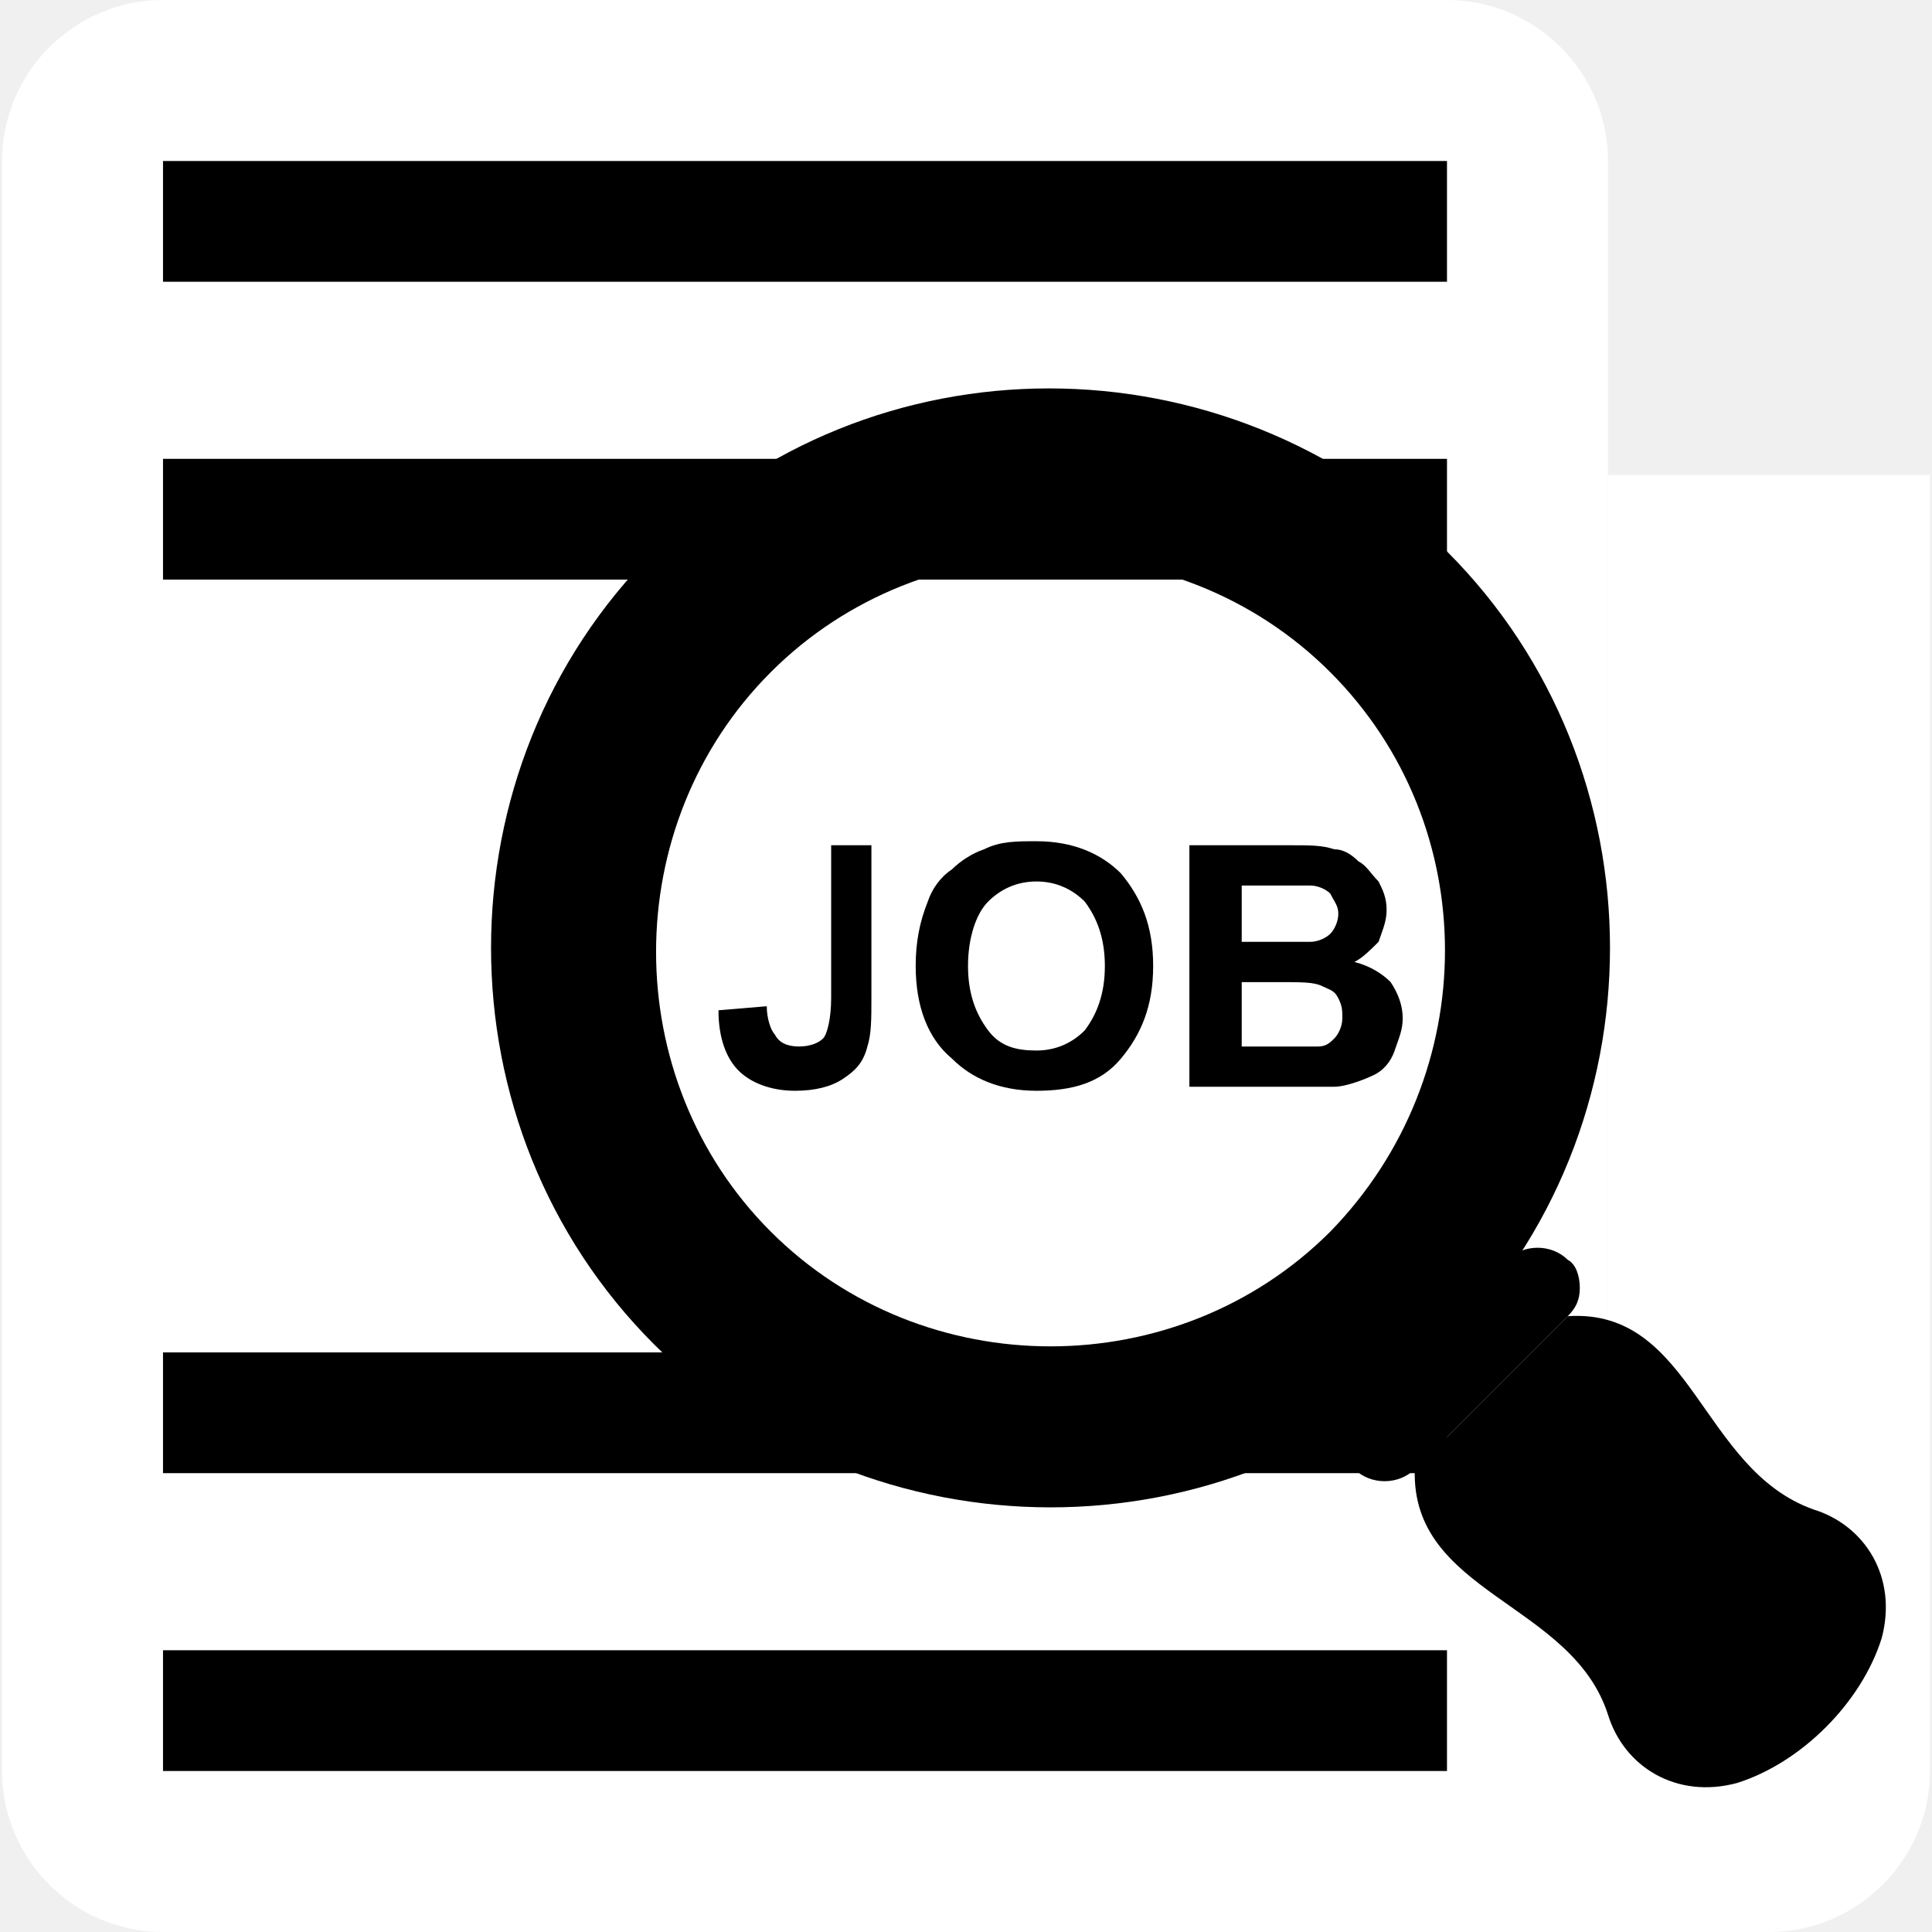
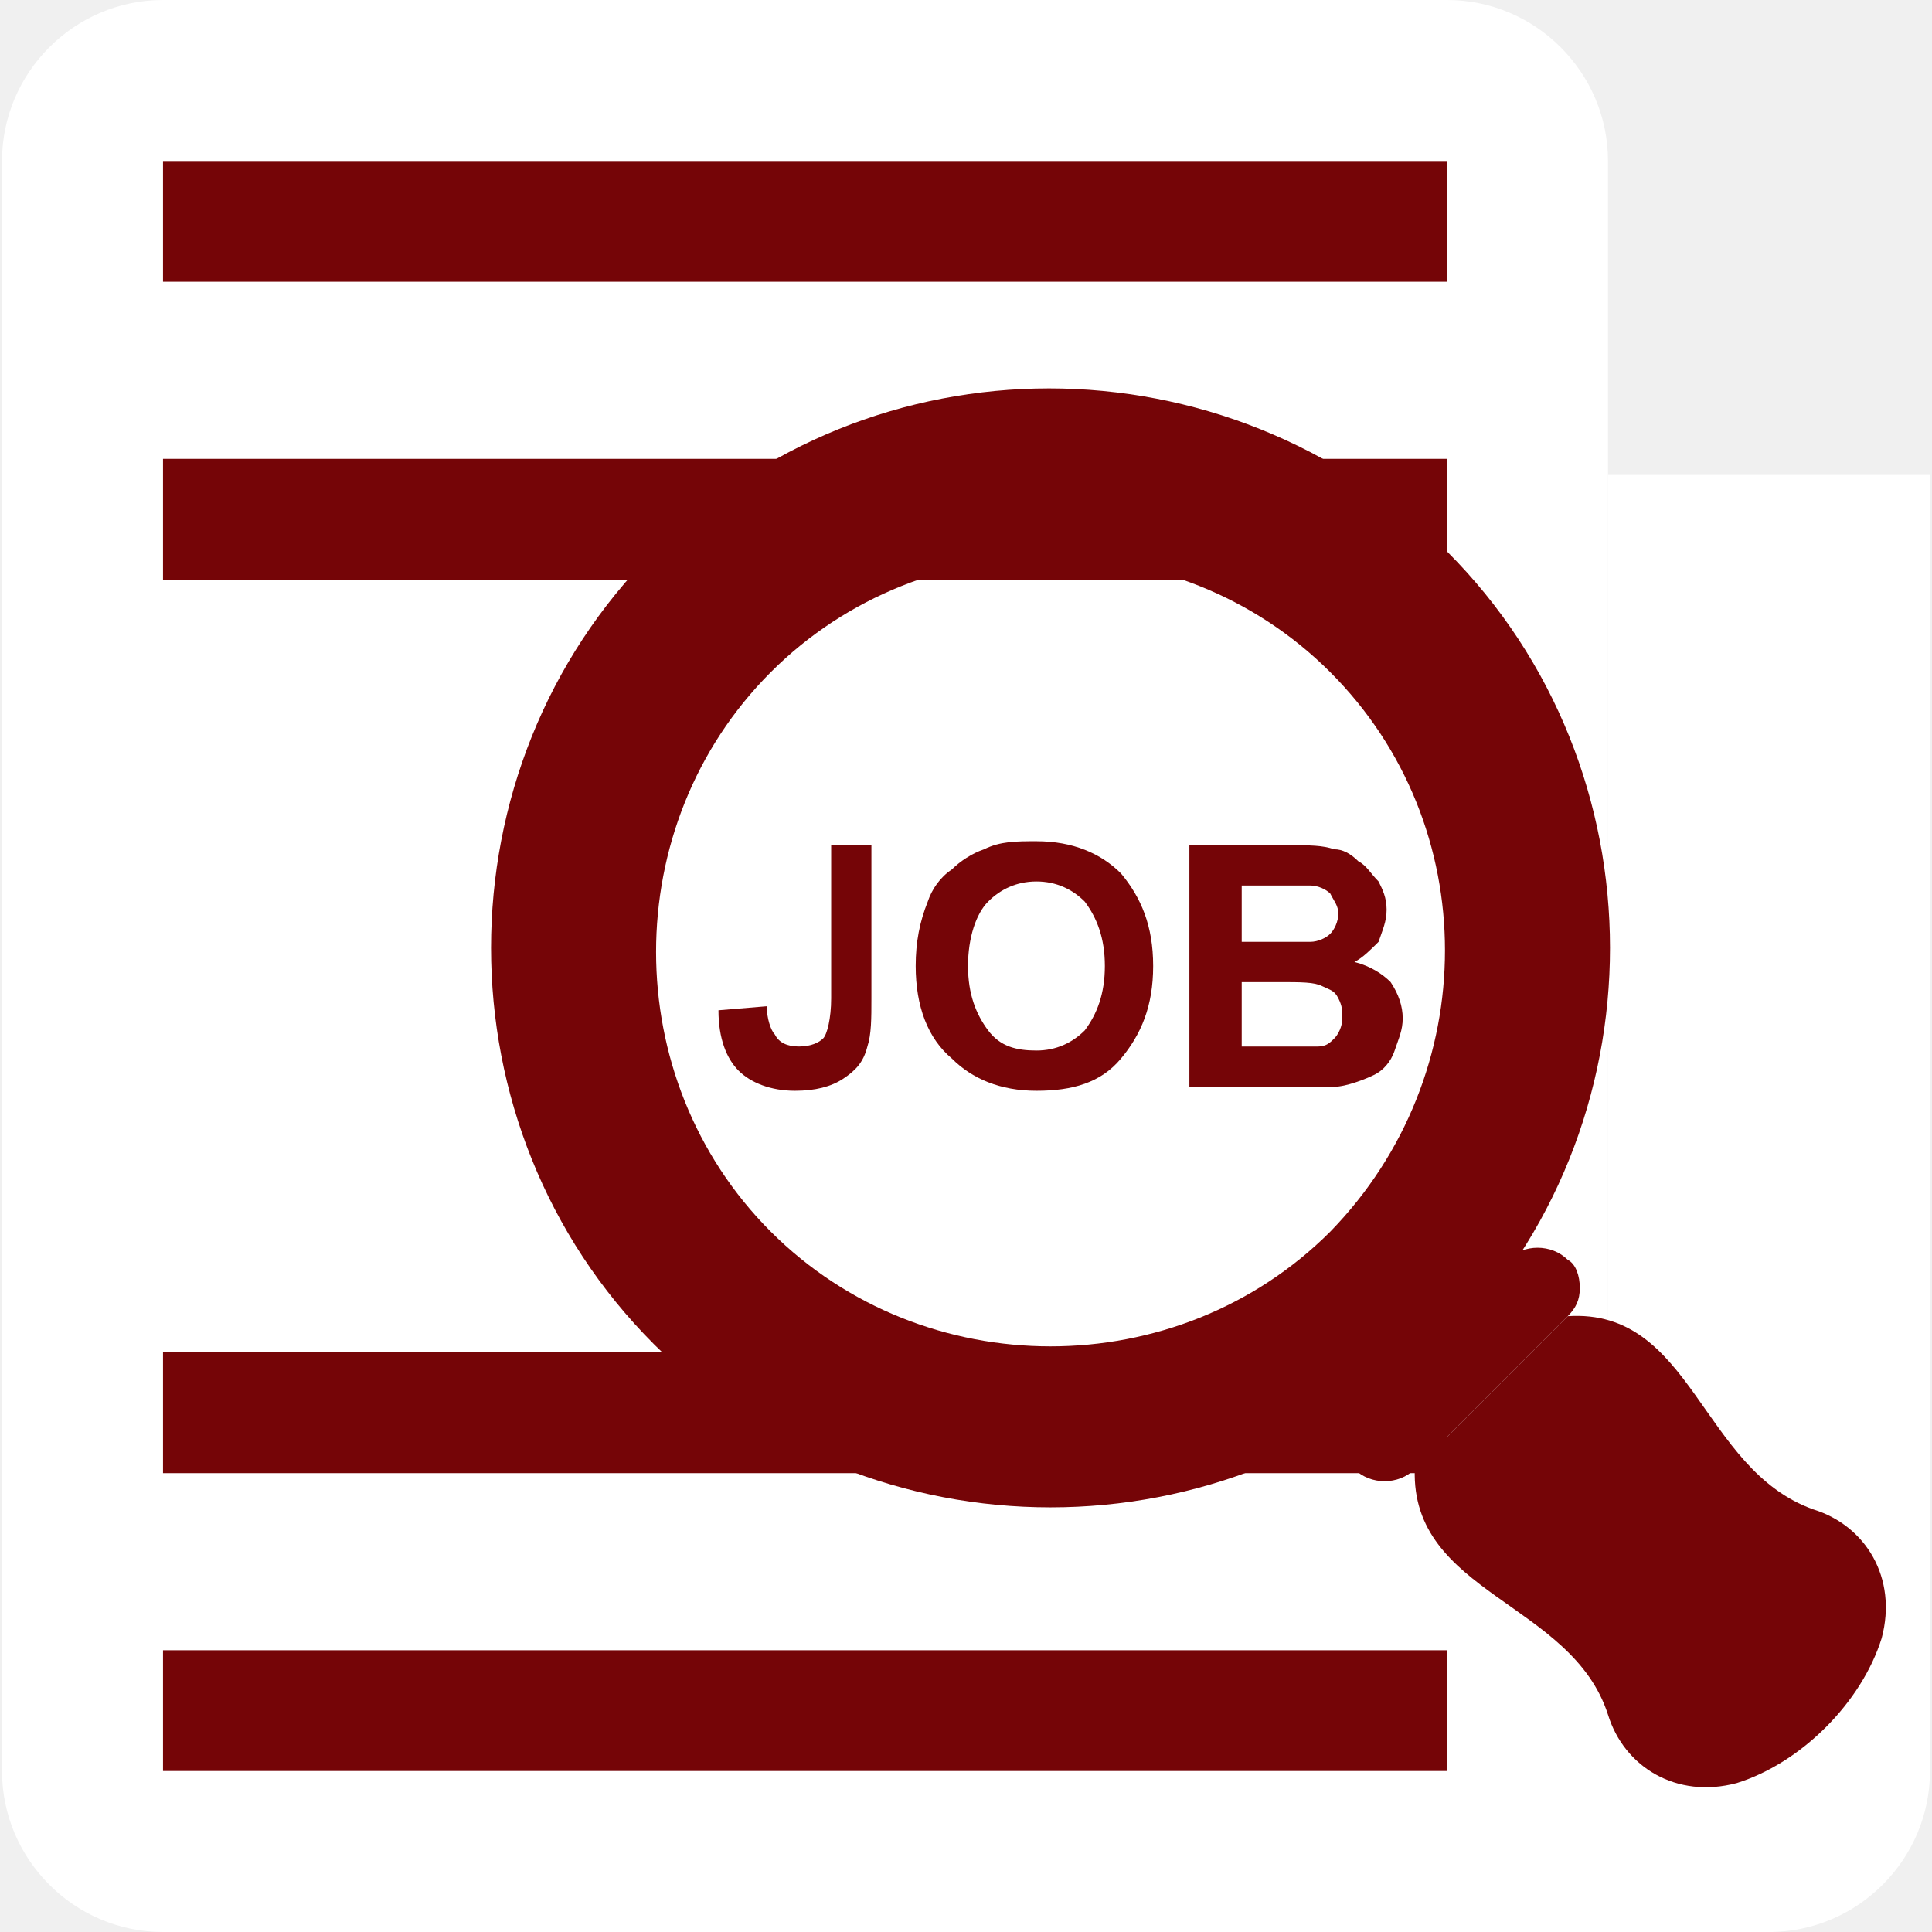
<svg xmlns="http://www.w3.org/2000/svg" version="1.1" width="512" height="512" x="0" y="0" viewBox="0 0 512 512" style="enable-background:new 0 0 512 512" xml:space="preserve" class="">
  <g>
    <path style="" d="M469.867,438.4V512H43.2c-23.467,0-42.667-19.2-42.667-42.667V42.667C0.533,19.2,19.733,0,43.2,0  h340.267c23.467,0,42.667,19.2,42.667,42.667v394.667h43.733V438.4z" fill="#ffffff" data-original="#e8eae9" class="" />
    <path style="" d="M426.133,125.867v343.467c0,23.467,19.2,42.667,42.667,42.667s42.667-19.2,42.667-42.667V125.867  H426.133z" fill="#ffffff" data-original="#ced6e0" class="" />
-     <polygon style="" points="383.467,153.6 383.467,121.6 43.2,121.6 43.2,153.6 " fill="#000000" data-original="#adb3ba" class="" />
-     <polygon style="" points="383.467,74.667 383.467,42.667 43.2,42.667 43.2,74.667 " fill="#000000" data-original="#f3705a" class="" />
+     <polygon style="" points="383.467,153.6 383.467,121.6 43.2,121.6 43.2,153.6 " fill="#750507" data-original="#adb3ba" class="" />
+     <polygon style="" points="383.467,74.667 383.467,42.667 43.2,42.667 43.2,74.667 " fill="#750507" data-original="#f3705a" class="" />
    <g>
-       <polygon style="" points="383.467,390.4 383.467,358.4 43.2,358.4 43.2,390.4  " fill="#000000" data-original="#adb3ba" class="" />
-       <polygon style="" points="383.467,469.333 383.467,437.333 43.2,437.333 43.2,469.333  " fill="#000000" data-original="#adb3ba" class="" />
+       <polygon style="" points="383.467,390.4 383.467,358.4 43.2,358.4 43.2,390.4  " fill="#750507" data-original="#adb3ba" class="" />
+       <polygon style="" points="383.467,469.333 383.467,437.333 43.2,437.333 43.2,469.333  " fill="#750507" data-original="#adb3ba" class="" />
    </g>
    <g>
-       <path style="" d="M218.133,224h12.8v40.533c0,5.333,0,9.6-1.067,12.8c-1.067,4.267-3.2,6.4-6.4,8.533   c-3.2,2.133-7.467,3.2-12.8,3.2c-6.4,0-11.733-2.133-14.933-5.333c-3.2-3.2-5.333-8.533-5.333-16l12.8-1.067   c0,3.2,1.067,6.4,2.133,7.467c1.067,2.133,3.2,3.2,6.4,3.2c3.2,0,5.333-1.067,6.4-2.133s2.133-5.333,2.133-10.667V224H218.133z" fill="#000000" data-original="#f05540" class="" />
-       <path style="" d="M242.667,256c0-6.4,1.067-11.733,3.2-17.067c1.067-3.2,3.2-6.4,6.4-8.533   c2.133-2.133,5.333-4.267,8.533-5.333c4.267-2.133,8.533-2.133,13.867-2.133c9.6,0,17.067,3.2,22.4,8.533   c5.333,6.4,8.533,13.867,8.533,24.533s-3.2,18.133-8.533,24.533c-5.333,6.4-12.8,8.533-22.4,8.533s-17.067-3.2-22.4-8.533   C245.867,275.2,242.667,266.667,242.667,256z M256.533,256c0,7.467,2.133,12.8,5.333,17.067s7.467,5.333,12.8,5.333   c5.333,0,9.6-2.133,12.8-5.333c3.2-4.267,5.333-9.6,5.333-17.067s-2.133-12.8-5.333-17.067c-3.2-3.2-7.467-5.333-12.8-5.333   c-5.333,0-9.6,2.133-12.8,5.333S256.533,248.533,256.533,256z" fill="#000000" data-original="#f05540" class="" />
-       <path style="" d="M315.2,224h26.667c5.333,0,8.533,0,11.733,1.067c2.133,0,4.267,1.067,6.4,3.2   c2.133,1.067,3.2,3.2,5.333,5.333c1.067,2.133,2.133,4.267,2.133,7.467c0,3.2-1.067,5.333-2.133,8.533   c-2.133,2.133-4.267,4.267-6.4,5.333c4.267,1.067,7.467,3.2,9.6,5.333c2.133,3.2,3.2,6.4,3.2,9.6s-1.067,5.333-2.133,8.533   c-1.067,3.2-3.2,5.333-5.333,6.4c-2.133,1.067-7.467,3.2-10.667,3.2c-2.133,0-7.467,0-16,0h-22.4L315.2,224L315.2,224z    M329.067,234.667V249.6h8.533c5.333,0,8.533,0,9.6,0c2.133,0,4.267-1.067,5.333-2.133s2.133-3.2,2.133-5.333   c0-2.133-1.067-3.2-2.133-5.333c-1.067-1.067-3.2-2.133-5.333-2.133c-1.067,0-5.333,0-10.667,0L329.067,234.667L329.067,234.667z    M329.067,260.267v17.067H340.8c4.267,0,7.467,0,8.533,0c2.133,0,3.2-1.067,4.267-2.133c1.067-1.067,2.133-3.2,2.133-5.333   s0-3.2-1.067-5.333c-1.067-2.133-2.133-2.133-4.267-3.2c-2.133-1.067-5.333-1.067-11.733-1.067H329.067z" fill="#000000" data-original="#f05540" class="" />
+       <path style="" d="M218.133,224h12.8v40.533c0,5.333,0,9.6-1.067,12.8c-1.067,4.267-3.2,6.4-6.4,8.533   c-3.2,2.133-7.467,3.2-12.8,3.2c-6.4,0-11.733-2.133-14.933-5.333c-3.2-3.2-5.333-8.533-5.333-16l12.8-1.067   c0,3.2,1.067,6.4,2.133,7.467c1.067,2.133,3.2,3.2,6.4,3.2c3.2,0,5.333-1.067,6.4-2.133s2.133-5.333,2.133-10.667V224H218.133z" fill="#750507" data-original="#f05540" class="" />
+       <path style="" d="M242.667,256c0-6.4,1.067-11.733,3.2-17.067c1.067-3.2,3.2-6.4,6.4-8.533   c2.133-2.133,5.333-4.267,8.533-5.333c4.267-2.133,8.533-2.133,13.867-2.133c9.6,0,17.067,3.2,22.4,8.533   c5.333,6.4,8.533,13.867,8.533,24.533s-3.2,18.133-8.533,24.533c-5.333,6.4-12.8,8.533-22.4,8.533s-17.067-3.2-22.4-8.533   C245.867,275.2,242.667,266.667,242.667,256z M256.533,256c0,7.467,2.133,12.8,5.333,17.067s7.467,5.333,12.8,5.333   c5.333,0,9.6-2.133,12.8-5.333c3.2-4.267,5.333-9.6,5.333-17.067s-2.133-12.8-5.333-17.067c-3.2-3.2-7.467-5.333-12.8-5.333   c-5.333,0-9.6,2.133-12.8,5.333S256.533,248.533,256.533,256z" fill="#750507" data-original="#f05540" class="" />
+       <path style="" d="M315.2,224h26.667c5.333,0,8.533,0,11.733,1.067c2.133,0,4.267,1.067,6.4,3.2   c2.133,1.067,3.2,3.2,5.333,5.333c1.067,2.133,2.133,4.267,2.133,7.467c0,3.2-1.067,5.333-2.133,8.533   c-2.133,2.133-4.267,4.267-6.4,5.333c4.267,1.067,7.467,3.2,9.6,5.333c2.133,3.2,3.2,6.4,3.2,9.6s-1.067,5.333-2.133,8.533   c-1.067,3.2-3.2,5.333-5.333,6.4c-2.133,1.067-7.467,3.2-10.667,3.2c-2.133,0-7.467,0-16,0h-22.4L315.2,224L315.2,224z    M329.067,234.667V249.6h8.533c5.333,0,8.533,0,9.6,0c2.133,0,4.267-1.067,5.333-2.133s2.133-3.2,2.133-5.333   c0-2.133-1.067-3.2-2.133-5.333c-1.067-1.067-3.2-2.133-5.333-2.133c-1.067,0-5.333,0-10.667,0L329.067,234.667L329.067,234.667z    M329.067,260.267v17.067H340.8c4.267,0,7.467,0,8.533,0c2.133,0,3.2-1.067,4.267-2.133c1.067-1.067,2.133-3.2,2.133-5.333   s0-3.2-1.067-5.333c-1.067-2.133-2.133-2.133-4.267-3.2c-2.133-1.067-5.333-1.067-11.733-1.067H329.067z" fill="#750507" data-original="#f05540" class="" />
    </g>
-     <path style="" d="M173.333,146.133c-57.6,57.6-57.6,152.533,0,210.133s152.533,57.6,210.133,0s57.6-152.533,0-210.133  C324.8,88.533,230.933,88.533,173.333,146.133z M352.533,326.4c-40.533,40.533-107.733,40.533-148.267,0s-40.533-107.733,0-148.267  s107.733-40.533,148.267,0S393.067,284.8,352.533,326.4z" fill="#000000" data-original="#344a5e" class="" />
-     <path style="" d="M418.667,341.333c0,3.2-1.067,5.333-3.2,7.467l-40.533,40.533c-4.267,4.267-11.733,4.267-16,0  c-2.133-2.133-3.2-5.333-3.2-7.467s1.067-5.333,3.2-7.467l40.533-40.533c4.267-4.267,11.733-4.267,16,0  C417.6,334.933,418.667,338.133,418.667,341.333z" fill="#000000" data-original="#415a6b" class="" />
-     <path style="" d="M426.133,454.4c-9.6-29.867-52.267-32-51.2-65.067l40.533-40.533  c33.067-2.133,35.2,40.533,65.067,51.2c13.867,4.267,22.4,18.133,18.133,34.133c-5.333,17.067-21.333,33.067-38.4,38.4  C444.267,476.8,430.4,468.267,426.133,454.4z" fill="#000000" data-original="#66c6b9" class="" />
+     <path style="" d="M173.333,146.133c-57.6,57.6-57.6,152.533,0,210.133s152.533,57.6,210.133,0s57.6-152.533,0-210.133  C324.8,88.533,230.933,88.533,173.333,146.133z M352.533,326.4c-40.533,40.533-107.733,40.533-148.267,0s-40.533-107.733,0-148.267  s107.733-40.533,148.267,0S393.067,284.8,352.533,326.4z" fill="#750507" data-original="#344a5e" class="" />
+     <path style="" d="M418.667,341.333c0,3.2-1.067,5.333-3.2,7.467l-40.533,40.533c-4.267,4.267-11.733,4.267-16,0  c-2.133-2.133-3.2-5.333-3.2-7.467s1.067-5.333,3.2-7.467l40.533-40.533c4.267-4.267,11.733-4.267,16,0  C417.6,334.933,418.667,338.133,418.667,341.333z" fill="#750507" data-original="#415a6b" class="" />
+     <path style="" d="M426.133,454.4c-9.6-29.867-52.267-32-51.2-65.067l40.533-40.533  c33.067-2.133,35.2,40.533,65.067,51.2c13.867,4.267,22.4,18.133,18.133,34.133c-5.333,17.067-21.333,33.067-38.4,38.4  C444.267,476.8,430.4,468.267,426.133,454.4z" fill="#750507" data-original="#66c6b9" class="" />
    <g>
</g>
    <g>
</g>
    <g>
</g>
    <g>
</g>
    <g>
</g>
    <g>
</g>
    <g>
</g>
    <g>
</g>
    <g>
</g>
    <g>
</g>
    <g>
</g>
    <g>
</g>
    <g>
</g>
    <g>
</g>
    <g>
</g>
  </g>
</svg>
